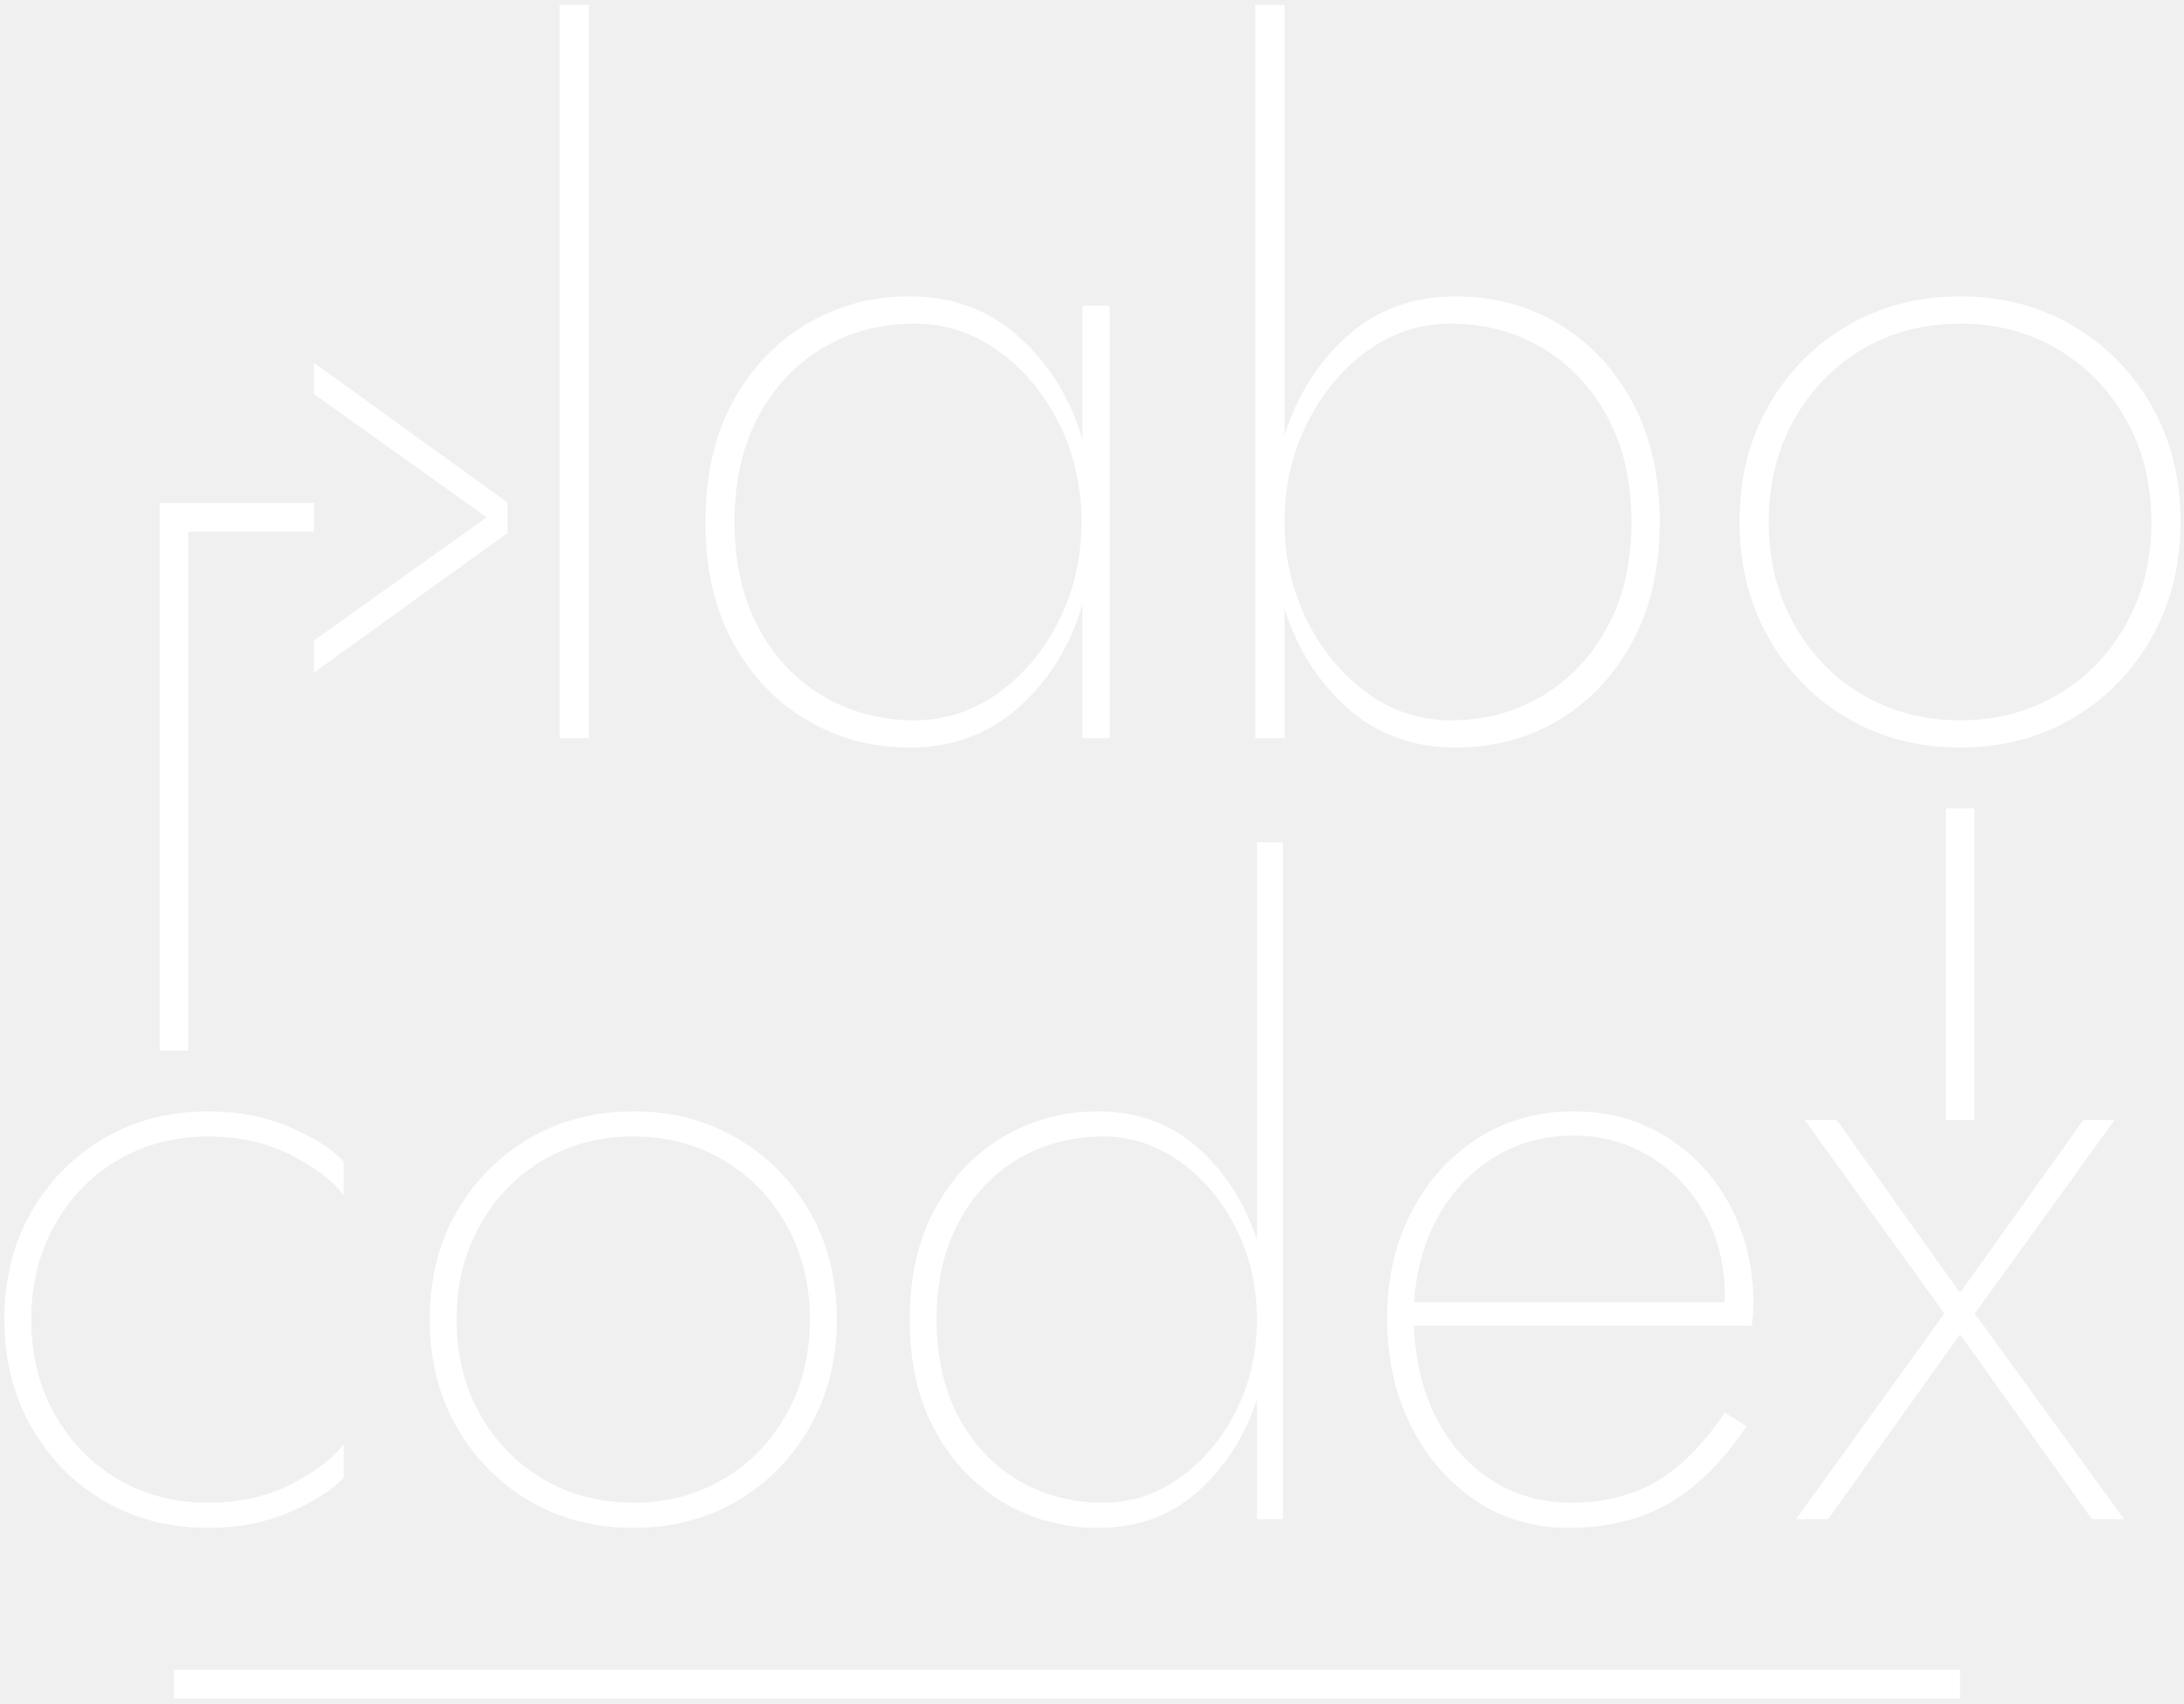
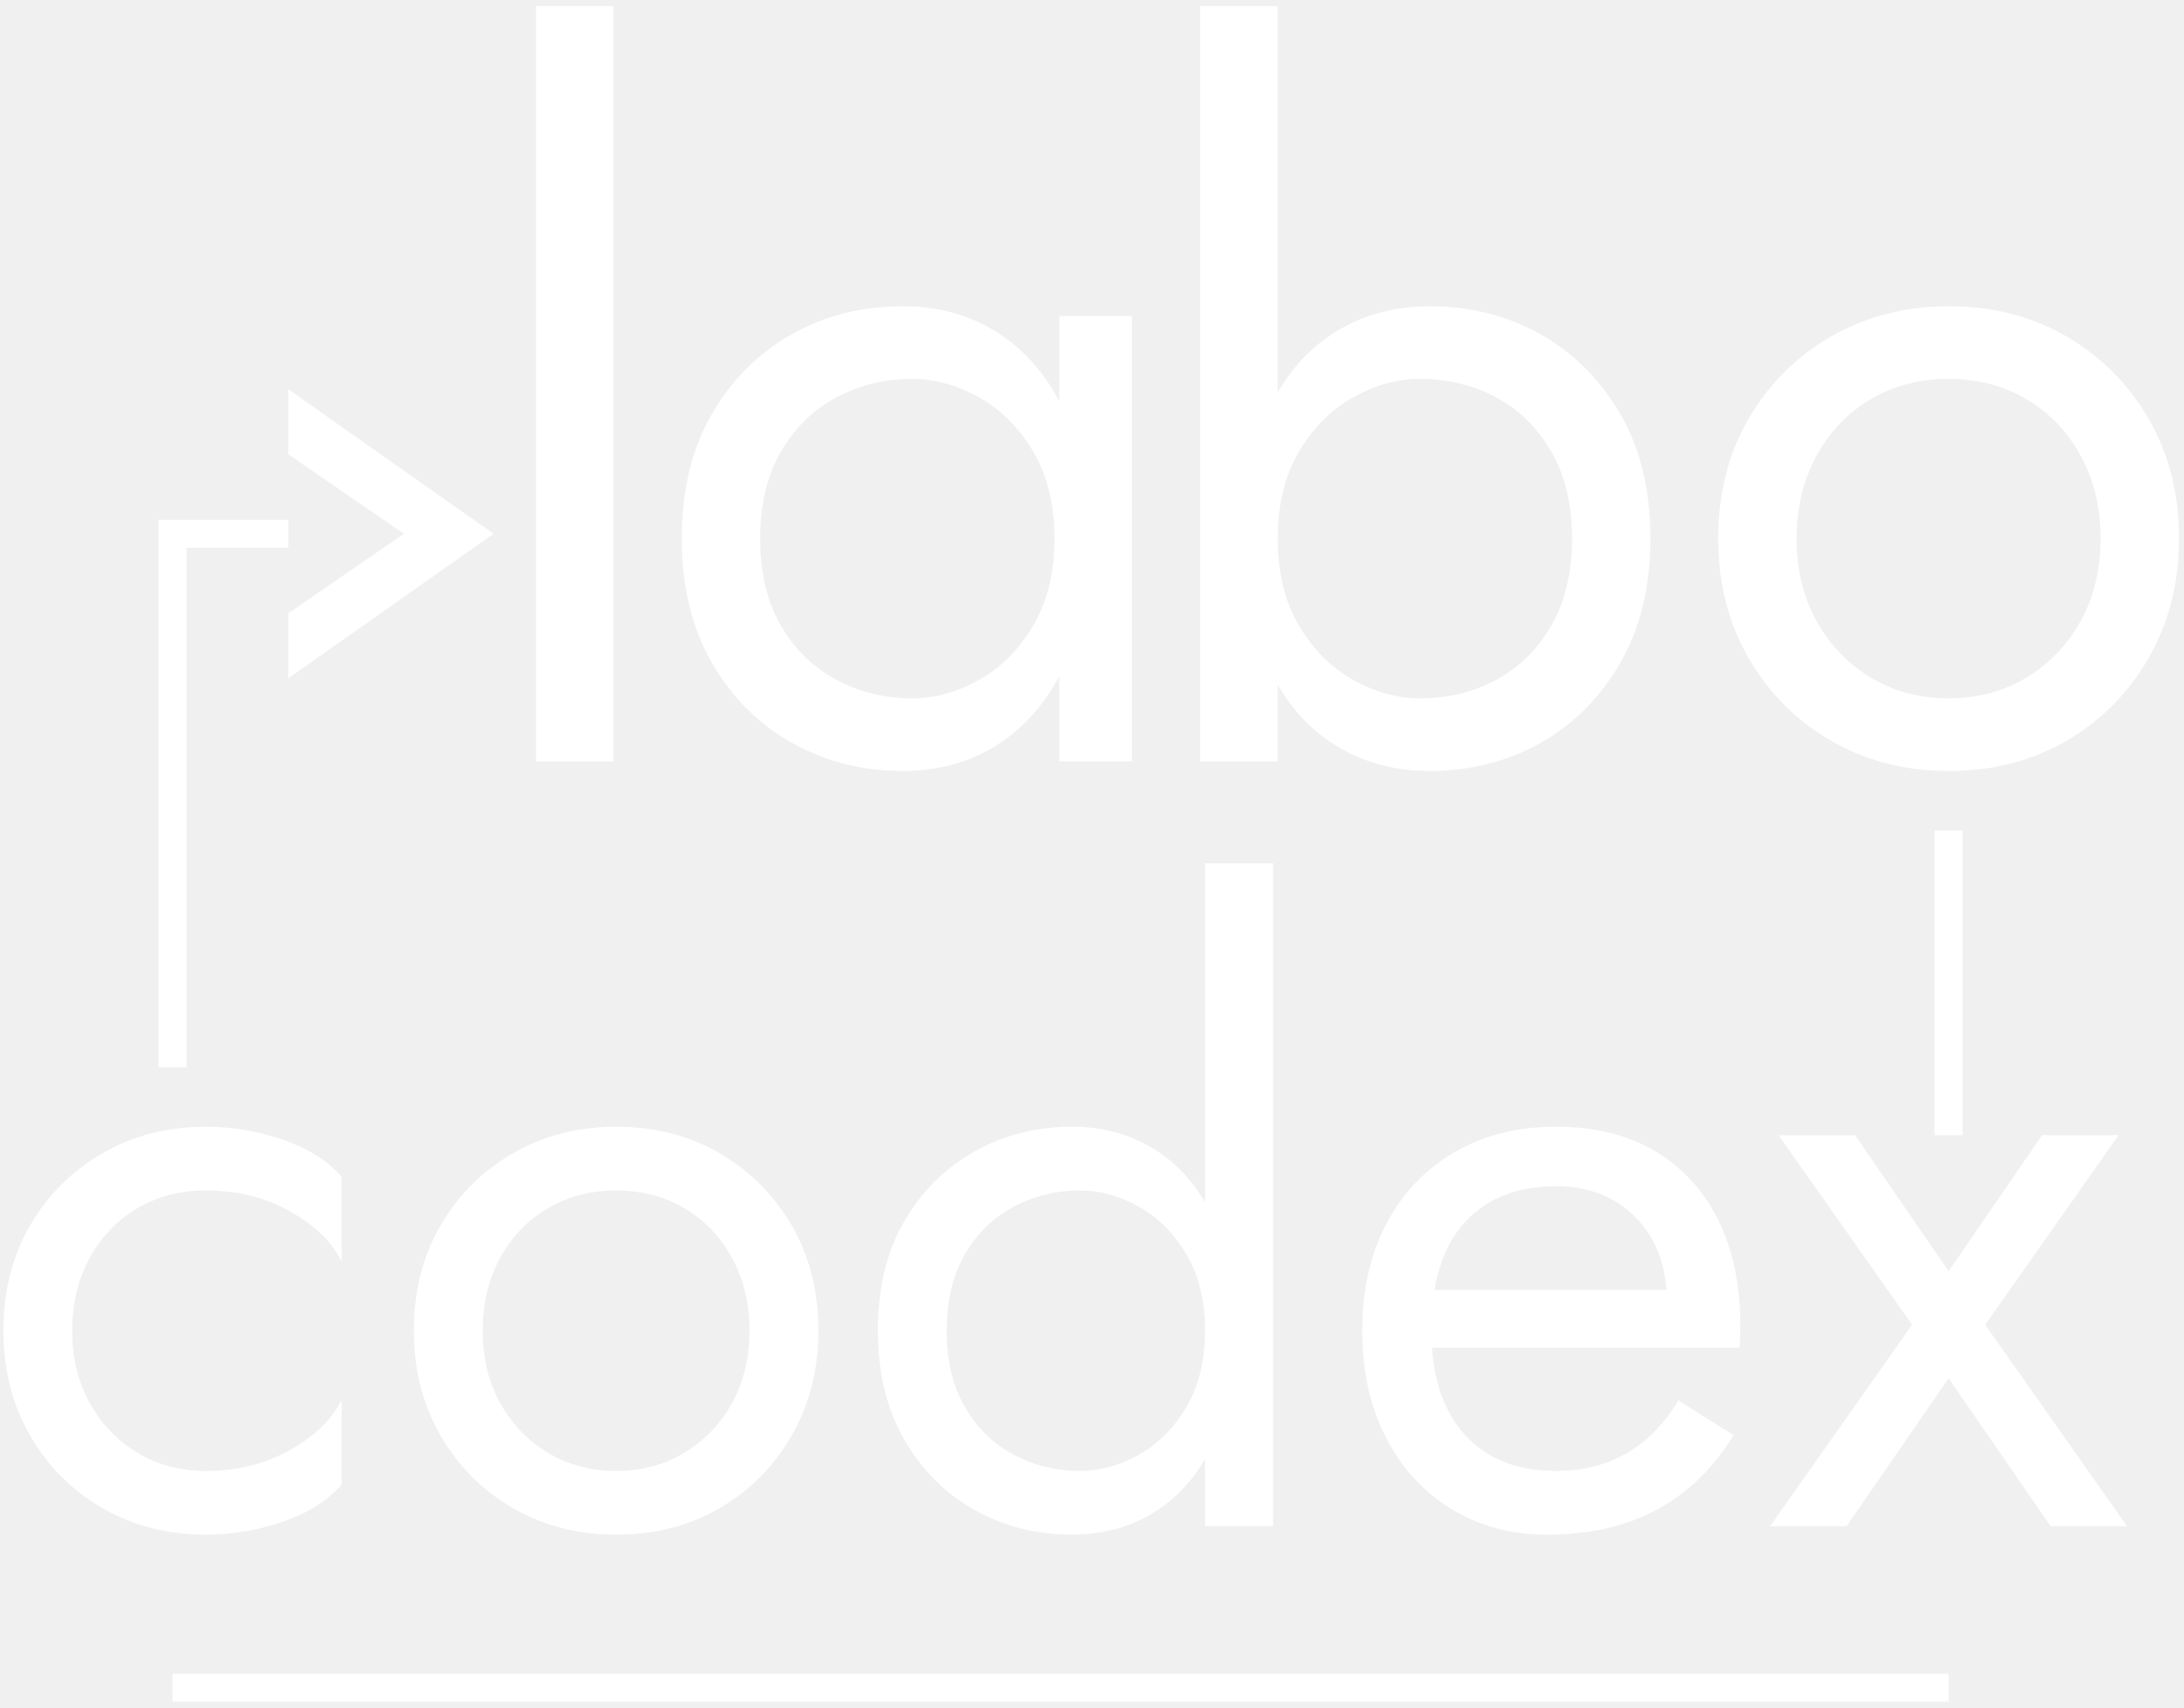
- <svg xmlns="http://www.w3.org/2000/svg" viewBox="32 -850 2516 1962" width="314" height="245" role="img" aria-label="Labo Codex">
+ <svg xmlns="http://www.w3.org/2000/svg" viewBox="26 -894 2570 2006" width="321" height="251" role="img" aria-label="Labo Codex">
  <g fill="#FFFFFF">
-     <path d="M676.713 -844.823H710.29V0.0H676.713Z" />
-     <path d="M844.595 -249.114Q844.595 -329.264 876.005 -387.21Q907.415 -445.157 961.029 -477.108Q1014.642 -509.06 1079.629 -509.06Q1154.363 -509.06 1206.352 -461.945Q1258.341 -414.83 1278.92 -344.428V-498.229H1310.33V0.0H1278.92V-153.801Q1258.341 -83.399 1206.352 -36.284Q1154.363 10.831 1079.629 10.831Q1014.642 10.831 961.029 -21.121Q907.415 -53.072 876.005 -111.018Q844.595 -168.965 844.595 -249.114ZM878.171 -249.114Q878.171 -178.713 905.79 -127.265Q933.409 -75.817 980.525 -48.198Q1027.64 -20.579 1086.127 -20.579Q1138.116 -20.579 1181.982 -51.989Q1225.848 -83.399 1251.843 -135.388Q1277.837 -187.377 1277.837 -249.114Q1277.837 -310.851 1251.843 -362.841Q1225.848 -414.83 1181.982 -446.24Q1138.116 -477.65 1086.127 -477.65Q1027.64 -477.65 980.525 -450.031Q933.409 -422.411 905.79 -370.964Q878.171 -319.516 878.171 -249.114Z" />
-     <path d="M1943.948 -249.114Q1943.948 -168.965 1912.537 -111.018Q1881.127 -53.072 1828.055 -21.121Q1774.983 10.831 1708.913 10.831Q1635.262 10.831 1584.356 -34.659Q1533.45 -80.15 1511.788 -149.469V0.0H1478.212V-844.823H1511.788V-348.76Q1533.45 -418.079 1584.356 -463.569Q1635.262 -509.06 1708.913 -509.06Q1774.983 -509.06 1828.055 -477.108Q1881.127 -445.157 1912.537 -387.21Q1943.948 -329.264 1943.948 -249.114ZM1911.454 -249.114Q1911.454 -319.516 1883.294 -370.964Q1855.133 -422.411 1808.018 -450.031Q1760.903 -477.65 1703.498 -477.65Q1650.426 -477.65 1607.101 -446.24Q1563.777 -414.83 1537.783 -362.841Q1511.788 -310.851 1511.788 -249.114Q1511.788 -187.377 1537.783 -135.388Q1563.777 -83.399 1607.101 -51.989Q1650.426 -20.579 1703.498 -20.579Q1760.903 -20.579 1808.018 -48.198Q1855.133 -75.817 1883.294 -127.265Q1911.454 -178.713 1911.454 -249.114Z" />
-     <path d="M2036.012 -249.114Q2036.012 -324.932 2069.588 -383.42Q2103.164 -441.907 2160.569 -475.484Q2217.973 -509.06 2290.542 -509.06Q2362.027 -509.06 2419.431 -475.484Q2476.836 -441.907 2510.412 -383.42Q2543.988 -324.932 2543.988 -249.114Q2543.988 -174.38 2510.412 -115.351Q2476.836 -56.322 2419.431 -22.745Q2362.027 10.831 2290.542 10.831Q2217.973 10.831 2160.569 -22.745Q2103.164 -56.322 2069.588 -115.351Q2036.012 -174.38 2036.012 -249.114ZM2069.588 -249.114Q2069.588 -183.045 2098.832 -131.056Q2128.076 -79.067 2177.899 -49.823Q2227.721 -20.579 2290.542 -20.579Q2352.279 -20.579 2402.101 -49.823Q2451.924 -79.067 2481.168 -131.056Q2510.412 -183.045 2510.412 -249.114Q2510.412 -315.184 2481.168 -367.173Q2451.924 -419.162 2402.101 -448.406Q2352.279 -477.65 2290.542 -477.65Q2227.721 -477.65 2177.899 -448.406Q2128.076 -419.162 2098.832 -367.173Q2069.588 -315.184 2069.588 -249.114Z" />
-     <path d="M68 670Q68 731 95.0 779.0Q122 827 168.0 854.0Q214 881 272 881Q327 881 369.5 858.5Q412 836 428 813V852Q409 873 366.5 891.5Q324 910 272 910Q205 910 152.0 879.0Q99 848 68.0 793.5Q37 739 37 670Q37 600 68.0 546.0Q99 492 152.0 461.0Q205 430 272 430Q324 430 366.5 448.5Q409 467 428 488V527Q412 504 369.5 481.5Q327 459 272 459Q214 459 168.0 486.0Q122 513 95.0 561.0Q68 609 68 670Z" />
-     <path d="M527 670Q527 600 558.0 546.0Q589 492 642.0 461.0Q695 430 762 430Q828 430 881.0 461.0Q934 492 965.0 546.0Q996 600 996 670Q996 739 965.0 793.5Q934 848 881.0 879.0Q828 910 762 910Q695 910 642.0 879.0Q589 848 558.0 793.5Q527 739 527 670ZM558 670Q558 731 585.0 779.0Q612 827 658.0 854.0Q704 881 762 881Q819 881 865.0 854.0Q911 827 938.0 779.0Q965 731 965 670Q965 609 938.0 561.0Q911 513 865.0 486.0Q819 459 762 459Q704 459 658.0 486.0Q612 513 585.0 561.0Q558 609 558 670Z" />
-     <path d="M1080 670Q1080 596 1109.0 542.5Q1138 489 1187.5 459.5Q1237 430 1297 430Q1365 430 1412.0 472.0Q1459 514 1480 578V120H1510V900H1480V762Q1459 826 1412.0 868.0Q1365 910 1297 910Q1237 910 1187.5 880.5Q1138 851 1109.0 797.5Q1080 744 1080 670ZM1111 670Q1111 735 1136.5 782.5Q1162 830 1205.5 855.5Q1249 881 1303 881Q1351 881 1391.5 852.0Q1432 823 1456.0 775.0Q1480 727 1480 670Q1480 613 1456.0 565.0Q1432 517 1391.5 488.0Q1351 459 1303 459Q1249 459 1205.5 484.5Q1162 510 1136.5 557.5Q1111 605 1111 670Z" />
-     <path d="M1839 910Q1779 910 1732.0 878.5Q1685 847 1657.5 792.5Q1630 738 1630 669Q1630 600 1658.0 546.0Q1686 492 1734.5 461.0Q1783 430 1845 430Q1904 430 1951.0 459.0Q1998 488 2025.0 538.5Q2052 589 2052 652Q2052 657 2051.5 664.5Q2051 672 2050 677H1661Q1663 737 1686.5 783.0Q1710 829 1750.5 855.0Q1791 881 1842 881Q1899 881 1941.0 856.0Q1983 831 2019 777L2044 793Q2003 854 1954.0 882.0Q1905 910 1839 910ZM1845 458Q1794 458 1754.0 482.5Q1714 507 1689.5 550.0Q1665 593 1661 650H2019Q2019 646 2019 642Q2019 590 1996.0 548.5Q1973 507 1933.5 482.5Q1894 458 1845 458Z" />
-     <path d="M2432 440H2468L2307 663L2479 900H2442L2290 687L2138 900H2101L2272 663L2111 440H2148L2290 639Z" />
-     <line x1="2290.0" y1="80.8" x2="2290.0" y2="440.0" stroke="#FFFFFF" stroke-width="33" />
-     <polygon points="393.7,-396.5 393.7,-432.5 616.7,-271.5 616.7,-271.5 616.7,-236.5 616.7,-236.5 393.7,-75.5 393.7,-112.5 592.7,-254.5" />
-     <polyline points="232.5,360.0 232.5,-254.5 393.7,-254.5" fill="none" stroke="#FFFFFF" stroke-width="33" stroke-linejoin="miter" stroke-linecap="butt" />
-     <line x1="232.5" y1="1090" x2="2290.0" y2="1090" stroke="#FFFFFF" stroke-width="33" />
+     <path d="M656.806 -888.54H747.939V0.0H656.806Z" />
+     <path d="M828.246 -262.005Q828.246 -347.442 863.559 -408.387Q898.873 -469.332 957.54 -502.367Q1016.206 -535.402 1087.973 -535.402Q1149.487 -535.402 1196.762 -506.354Q1244.037 -477.306 1272.516 -423.765V-524.011H1357.952V0.0H1272.516V-100.246Q1244.037 -46.705 1196.762 -17.657Q1149.487 11.392 1087.973 11.392Q1017.345 11.392 958.109 -21.644Q898.873 -54.679 863.559 -116.194Q828.246 -177.708 828.246 -262.005ZM920.517 -262.005Q920.517 -201.63 945.009 -159.482Q969.501 -117.333 1010.51 -95.689Q1051.52 -74.045 1099.364 -74.045Q1139.235 -74.045 1177.966 -95.689Q1216.697 -117.333 1241.759 -159.482Q1266.82 -201.63 1266.82 -262.005Q1266.82 -322.381 1241.759 -364.529Q1216.697 -406.678 1177.966 -428.322Q1139.235 -449.966 1099.364 -449.966Q1051.52 -449.966 1010.51 -428.322Q969.501 -406.678 945.009 -364.529Q920.517 -322.381 920.517 -262.005Z" />
+     <path d="M1968.141 -262.005Q1968.141 -177.708 1932.827 -116.194Q1897.513 -54.679 1838.847 -21.644Q1780.18 11.392 1708.413 11.392Q1650.317 11.392 1604.181 -14.809Q1558.045 -41.01 1529.566 -89.993V0.0H1438.434V-888.54H1529.566V-434.018Q1558.045 -483.001 1604.181 -509.202Q1650.317 -535.402 1708.413 -535.402Q1780.18 -535.402 1838.847 -502.367Q1897.513 -469.332 1932.827 -408.387Q1968.141 -347.442 1968.141 -262.005ZM1875.869 -262.005Q1875.869 -322.381 1851.377 -364.529Q1826.885 -406.678 1786.445 -428.322Q1746.005 -449.966 1697.022 -449.966Q1657.151 -449.966 1618.42 -428.322Q1579.689 -406.678 1554.628 -364.529Q1529.566 -322.381 1529.566 -262.005Q1529.566 -201.63 1554.628 -159.482Q1579.689 -117.333 1618.42 -95.689Q1657.151 -74.045 1697.022 -74.045Q1746.005 -74.045 1786.445 -95.689Q1826.885 -117.333 1851.377 -159.482Q1875.869 -201.63 1875.869 -262.005Z" />
+     <path d="M2047.881 -262.005Q2047.881 -341.746 2083.765 -403.261Q2119.648 -464.775 2181.162 -500.089Q2242.677 -535.402 2319.0 -535.402Q2396.462 -535.402 2457.407 -500.089Q2518.352 -464.775 2554.235 -403.261Q2590.119 -341.746 2590.119 -262.005Q2590.119 -183.404 2554.235 -121.32Q2518.352 -59.236 2457.407 -23.922Q2396.462 11.392 2319.0 11.392Q2242.677 11.392 2181.162 -23.922Q2119.648 -59.236 2083.765 -121.32Q2047.881 -183.404 2047.881 -262.005ZM2140.153 -262.005Q2140.153 -207.326 2163.505 -165.177Q2186.858 -123.029 2227.298 -98.537Q2267.738 -74.045 2319.0 -74.045Q2370.262 -74.045 2410.702 -98.537Q2451.142 -123.029 2474.495 -165.177Q2497.847 -207.326 2497.847 -262.005Q2497.847 -316.685 2474.495 -359.403Q2451.142 -402.121 2410.702 -426.044Q2370.262 -449.966 2319.0 -449.966Q2267.738 -449.966 2227.298 -426.044Q2186.858 -402.121 2163.505 -359.403Q2140.153 -316.685 2140.153 -262.005Z" />
+     <path d="M111 670Q111 718 131.5 755.0Q152 792 187.5 813.5Q223 835 268 835Q324 835 368.0 810.0Q412 785 428 751V851Q404 879 359.5 894.5Q315 910 268 910Q201 910 147.0 879.0Q93 848 61.5 793.5Q30 739 30 670Q30 600 61.5 546.0Q93 492 147.0 461.0Q201 430 268 430Q315 430 359.5 445.5Q404 461 428 489V589Q412 555 368.0 530.0Q324 505 268 505Q223 505 187.5 526.0Q152 547 131.5 584.5Q111 622 111 670Z" />
+     <path d="M513 670Q513 600 544.5 546.0Q576 492 630.0 461.0Q684 430 751 430Q819 430 872.5 461.0Q926 492 957.5 546.0Q989 600 989 670Q989 739 957.5 793.5Q926 848 872.5 879.0Q819 910 751 910Q684 910 630.0 879.0Q576 848 544.5 793.5Q513 739 513 670ZM594 670Q594 718 614.5 755.0Q635 792 670.5 813.5Q706 835 751 835Q796 835 831.5 813.5Q867 792 887.5 755.0Q908 718 908 670Q908 622 887.5 584.5Q867 547 831.5 526.0Q796 505 751 505Q706 505 670.5 526.0Q635 547 614.5 584.5Q594 622 594 670Z" />
+     <path d="M1059 670Q1059 595 1090.0 541.5Q1121 488 1173.0 459.0Q1225 430 1287 430Q1338 430 1378.5 453.0Q1419 476 1444 519V120H1524V900H1444V821Q1419 864 1378.5 887.0Q1338 910 1287 910Q1225 910 1173.0 881.0Q1121 852 1090.0 798.0Q1059 744 1059 670ZM1140 670Q1140 723 1161.5 760.0Q1183 797 1219.0 816.0Q1255 835 1297 835Q1332 835 1366.0 816.0Q1400 797 1422.0 760.0Q1444 723 1444 670Q1444 617 1422.0 580.0Q1400 543 1366.0 524.0Q1332 505 1297 505Q1255 505 1219.0 524.0Q1183 543 1161.5 580.0Q1140 617 1140 670Z" />
+     <path d="M1847 910Q1783 910 1733.5 879.5Q1684 849 1656.5 795.0Q1629 741 1629 670Q1629 598 1657.5 544.0Q1686 490 1737.5 460.0Q1789 430 1857 430Q1958 430 2016.0 493.0Q2074 556 2074 666Q2074 673 2073.5 680.5Q2073 688 2073 690H1711Q1716 759 1754.0 797.0Q1792 835 1857 835Q1951 835 2001 752L2066 793Q1994 910 1847 910ZM1857 500Q1798 500 1761.0 531.5Q1724 563 1714 622H1987Q1983 567 1947.5 533.5Q1912 500 1857 500Z" />
+     <path d="M2429 440H2519L2362 663L2529 900H2439L2319 726L2199 900H2109L2276 663L2119 440H2209L2319 600Z" />
+     <line x1="2319.0" y1="81.4" x2="2319.0" y2="440.0" stroke="#FFFFFF" stroke-width="33" />
+     <polygon points="365.3,-97.7 365.3,-174.2 501.3,-267.7 365.3,-361.2 365.3,-437.7 606.8,-267.7" />
+     <polyline points="229.0,360.0 229.0,-267.7 365.3,-267.7" fill="none" stroke="#FFFFFF" stroke-width="33" stroke-linejoin="miter" stroke-linecap="butt" />
+     <line x1="229.0" y1="1090" x2="2319.0" y2="1090" stroke="#FFFFFF" stroke-width="33" />
  </g>
</svg>
